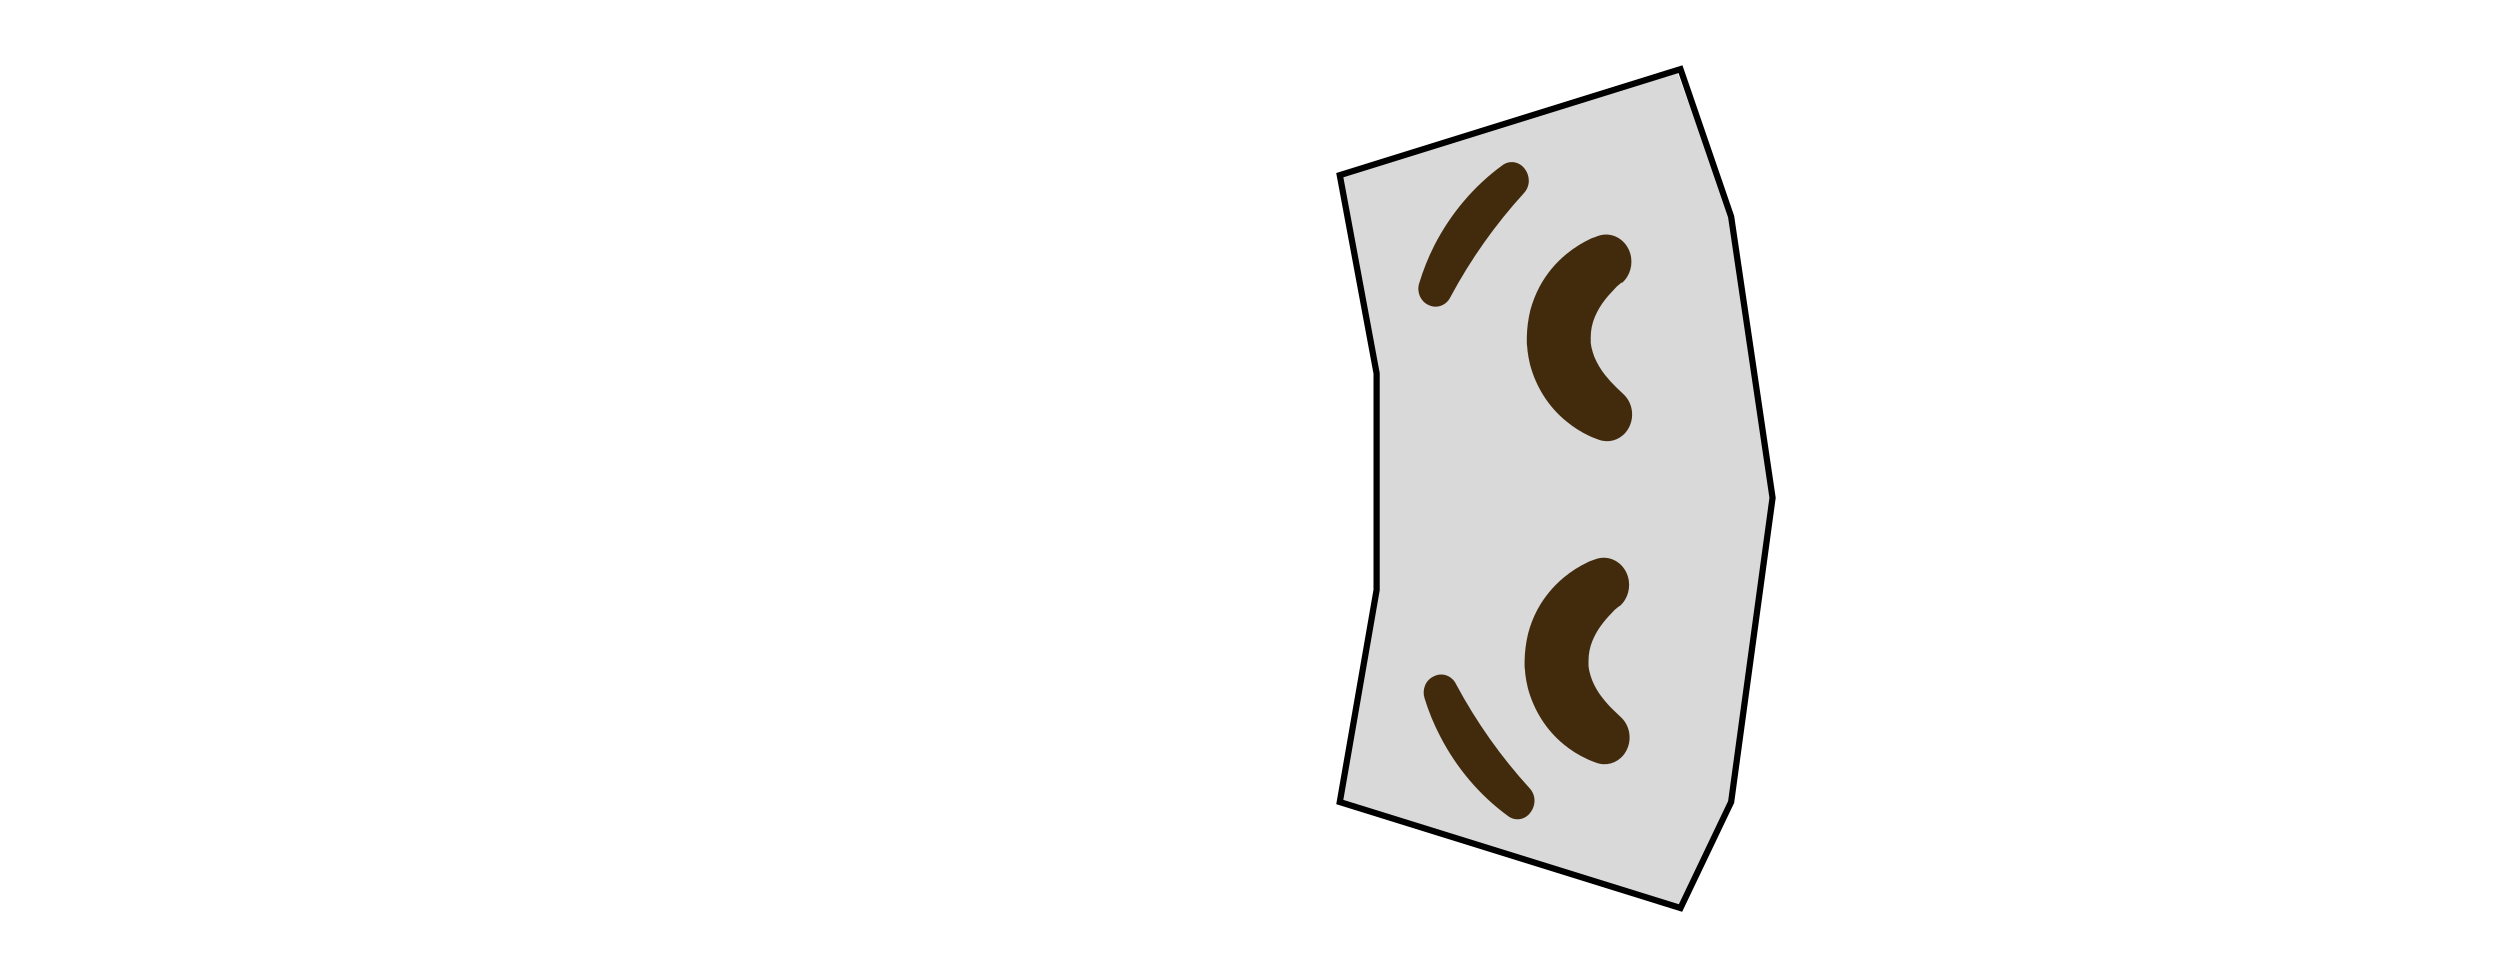
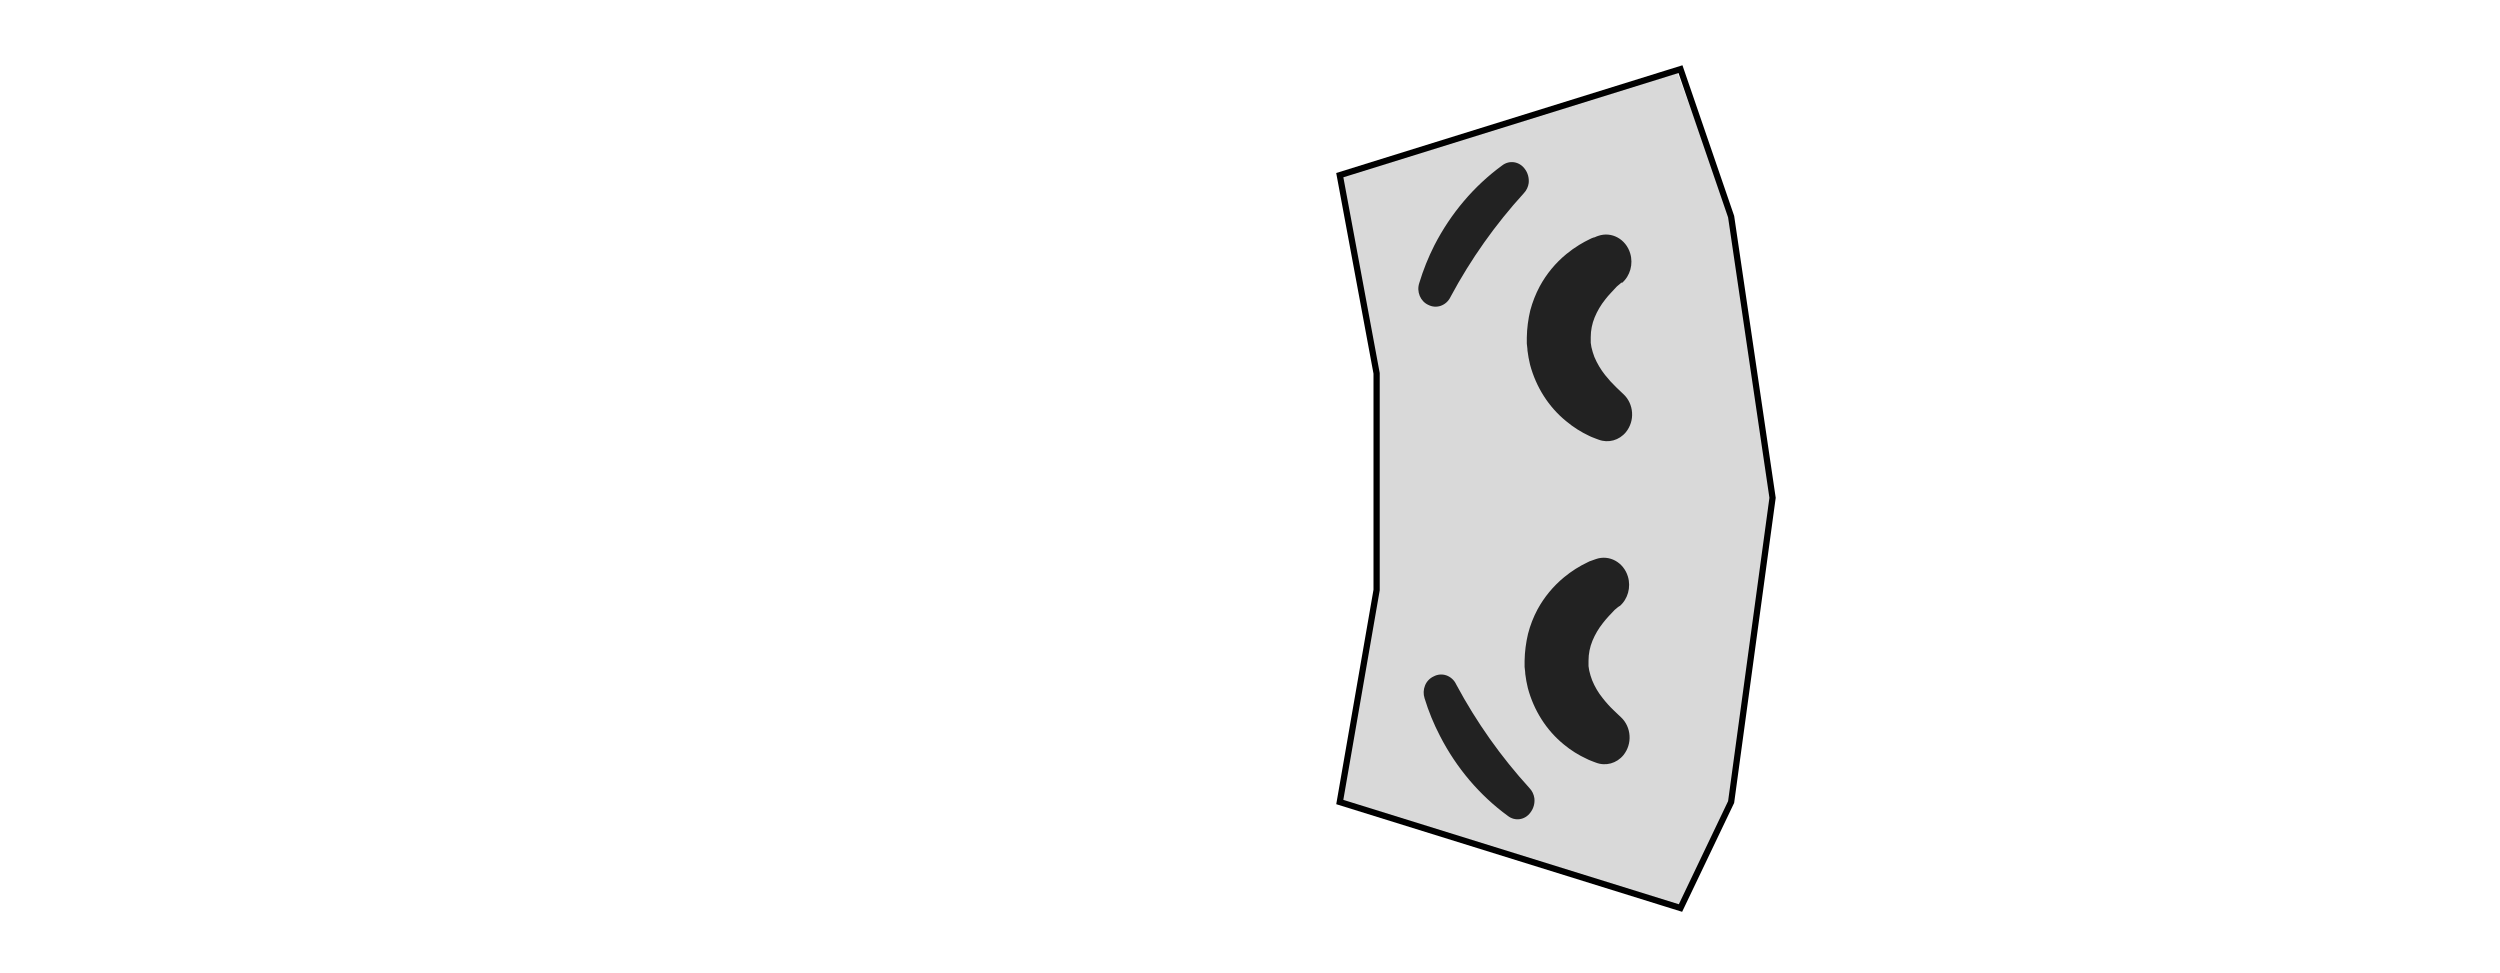
<svg xmlns="http://www.w3.org/2000/svg" width="401" height="156" fill="none" viewBox="0 0 401 156">
  <path fill="#d9d9d9" d="M269.319 146 215 128.5l6-33.5V59.5l-6-31.302L269 11.5l8.5 23 6.5 45.236-6.5 48.764z" />
-   <path fill="#422b0d" d="M229.115 48.913c-1.281-.57-1.933-2.124-1.462-3.522a37 37 0 0 1 2.416-6.032c2.633-5.127 6.353-9.516 10.87-12.817 1.148-.893 2.742-.66 3.624.531.495.634.724 1.463.64 2.291a2.93 2.93 0 0 1-.785 1.632 82.4 82.4 0 0 0-11.716 16.557l-.073.143a2.74 2.74 0 0 1-1.532 1.356 2.53 2.53 0 0 1-1.982-.14M260.107 45.3l-.265.234-.327.272a2.3 2.3 0 0 0-.35.336l-.749.803c-.338.35-.652.725-.954 1.113a11.8 11.8 0 0 0-1.679 2.848 8.4 8.4 0 0 0-.628 3.172v-.22.75c-.012.13-.012.247 0 .376q.037.35.109.7c.121.53.278 1.06.471 1.566a12.7 12.7 0 0 0 1.727 2.913 20 20 0 0 0 1.776 1.954l.773.738.41.389c.8.749 1.289 1.808 1.362 2.943a4.5 4.5 0 0 1-.975 3.115c-1.087 1.334-2.839 1.813-4.397 1.217l-.386-.142c-.254-.117-.64-.22-1.099-.453a17 17 0 0 1-3.72-2.37c-2.79-2.265-4.82-5.45-5.786-9.062a20 20 0 0 1-.411-2.252c0-.389-.108-.958-.108-1.126v-.984c.024-1.463.217-2.926.555-4.35.363-1.346.87-2.64 1.522-3.858a17.4 17.4 0 0 1 4.276-5.178 18 18 0 0 1 2.053-1.463c.568-.35 1.148-.66 1.739-.945.194-.104.387-.181.592-.246.157 0 .29-.104.399-.142l.326-.117c2.138-.738 4.433.518 5.121 2.81.52 1.721-.012 3.624-1.328 4.75zM229.966 108.494a2.7 2.7 0 0 0-1.387 1.448 3 3 0 0 0-.074 2.074 35.6 35.6 0 0 0 2.476 6.045c2.634 5.124 6.358 9.511 10.87 12.804 1.148.906 2.754.673 3.624-.531a3.15 3.15 0 0 0 .64-2.292 2.93 2.93 0 0 0-.785-1.631 82.4 82.4 0 0 1-11.716-16.557l-.073-.143a2.75 2.75 0 0 0-1.557-1.385 2.53 2.53 0 0 0-2.018.168M259.751 97.219l-.266.194-.326.272a2.2 2.2 0 0 0-.35.336l-.749.79a18 18 0 0 0-.954 1.126 11.8 11.8 0 0 0-1.679 2.848 8.4 8.4 0 0 0-.628 3.172v-.22.738a2 2 0 0 0 0 .375q.036.35.109.699c.12.531.277 1.062.471 1.567.422 1.035.99 1.993 1.679 2.848a17.6 17.6 0 0 0 1.775 1.967l.773.738.411.389c.799.749 1.289 1.808 1.361 2.943a4.5 4.5 0 0 1-.975 3.115c-1.087 1.334-2.838 1.813-4.396 1.217l-.387-.142c-.253-.117-.64-.22-1.099-.466a16.5 16.5 0 0 1-3.672-2.305c-2.79-2.265-4.819-5.45-5.785-9.062a20 20 0 0 1-.411-2.252c0-.388-.108-.958-.108-1.126v-.984c.024-1.463.217-2.926.555-4.35.35-1.359.858-2.654 1.51-3.884a17.6 17.6 0 0 1 4.276-5.178 18.2 18.2 0 0 1 3.792-2.408c.193-.103.387-.194.592-.246.157-.065.29-.104.399-.142l.326-.117c2.138-.738 4.432.518 5.121 2.81.519 1.721-.012 3.624-1.329 4.75z" />
+   <path fill="#222222" d="M229.115 48.913c-1.281-.57-1.933-2.124-1.462-3.522a37 37 0 0 1 2.416-6.032c2.633-5.127 6.353-9.516 10.87-12.817 1.148-.893 2.742-.66 3.624.531.495.634.724 1.463.64 2.291a2.93 2.93 0 0 1-.785 1.632 82.4 82.4 0 0 0-11.716 16.557l-.073.143a2.74 2.74 0 0 1-1.532 1.356 2.53 2.53 0 0 1-1.982-.14M260.107 45.3l-.265.234-.327.272a2.3 2.3 0 0 0-.35.336l-.749.803c-.338.35-.652.725-.954 1.113a11.8 11.8 0 0 0-1.679 2.848 8.4 8.4 0 0 0-.628 3.172v-.22.75c-.012.13-.012.247 0 .376q.037.35.109.7c.121.53.278 1.06.471 1.566a12.7 12.7 0 0 0 1.727 2.913 20 20 0 0 0 1.776 1.954l.773.738.41.389c.8.749 1.289 1.808 1.362 2.943a4.5 4.5 0 0 1-.975 3.115c-1.087 1.334-2.839 1.813-4.397 1.217l-.386-.142c-.254-.117-.64-.22-1.099-.453a17 17 0 0 1-3.72-2.37c-2.79-2.265-4.82-5.45-5.786-9.062a20 20 0 0 1-.411-2.252c0-.389-.108-.958-.108-1.126v-.984c.024-1.463.217-2.926.555-4.35.363-1.346.87-2.64 1.522-3.858a17.4 17.4 0 0 1 4.276-5.178 18 18 0 0 1 2.053-1.463c.568-.35 1.148-.66 1.739-.945.194-.104.387-.181.592-.246.157 0 .29-.104.399-.142l.326-.117c2.138-.738 4.433.518 5.121 2.81.52 1.721-.012 3.624-1.328 4.75zM229.966 108.494a2.7 2.7 0 0 0-1.387 1.448 3 3 0 0 0-.074 2.074 35.6 35.6 0 0 0 2.476 6.045c2.634 5.124 6.358 9.511 10.87 12.804 1.148.906 2.754.673 3.624-.531a3.15 3.15 0 0 0 .64-2.292 2.93 2.93 0 0 0-.785-1.631 82.4 82.4 0 0 1-11.716-16.557l-.073-.143a2.75 2.75 0 0 0-1.557-1.385 2.53 2.53 0 0 0-2.018.168M259.751 97.219l-.266.194-.326.272a2.2 2.2 0 0 0-.35.336l-.749.79a18 18 0 0 0-.954 1.126 11.8 11.8 0 0 0-1.679 2.848 8.4 8.4 0 0 0-.628 3.172v-.22.738a2 2 0 0 0 0 .375q.036.35.109.699c.12.531.277 1.062.471 1.567.422 1.035.99 1.993 1.679 2.848a17.6 17.6 0 0 0 1.775 1.967l.773.738.411.389c.799.749 1.289 1.808 1.361 2.943a4.5 4.5 0 0 1-.975 3.115c-1.087 1.334-2.838 1.813-4.396 1.217l-.387-.142c-.253-.117-.64-.22-1.099-.466a16.5 16.5 0 0 1-3.672-2.305c-2.79-2.265-4.819-5.45-5.785-9.062a20 20 0 0 1-.411-2.252c0-.388-.108-.958-.108-1.126v-.984c.024-1.463.217-2.926.555-4.35.35-1.359.858-2.654 1.51-3.884a17.6 17.6 0 0 1 4.276-5.178 18.2 18.2 0 0 1 3.792-2.408c.193-.103.387-.194.592-.246.157-.065.29-.104.399-.142l.326-.117c2.138-.738 4.432.518 5.121 2.81.519 1.721-.012 3.624-1.329 4.75z" />
  <path stroke="#000" d="m277.672 128.645-8.123 17.004-54.648-17.004 5.907-34.01V59.886l-5.907-31.791 54.648-17.005 8.123 23.659 6.647 45.1z" />
</svg>
